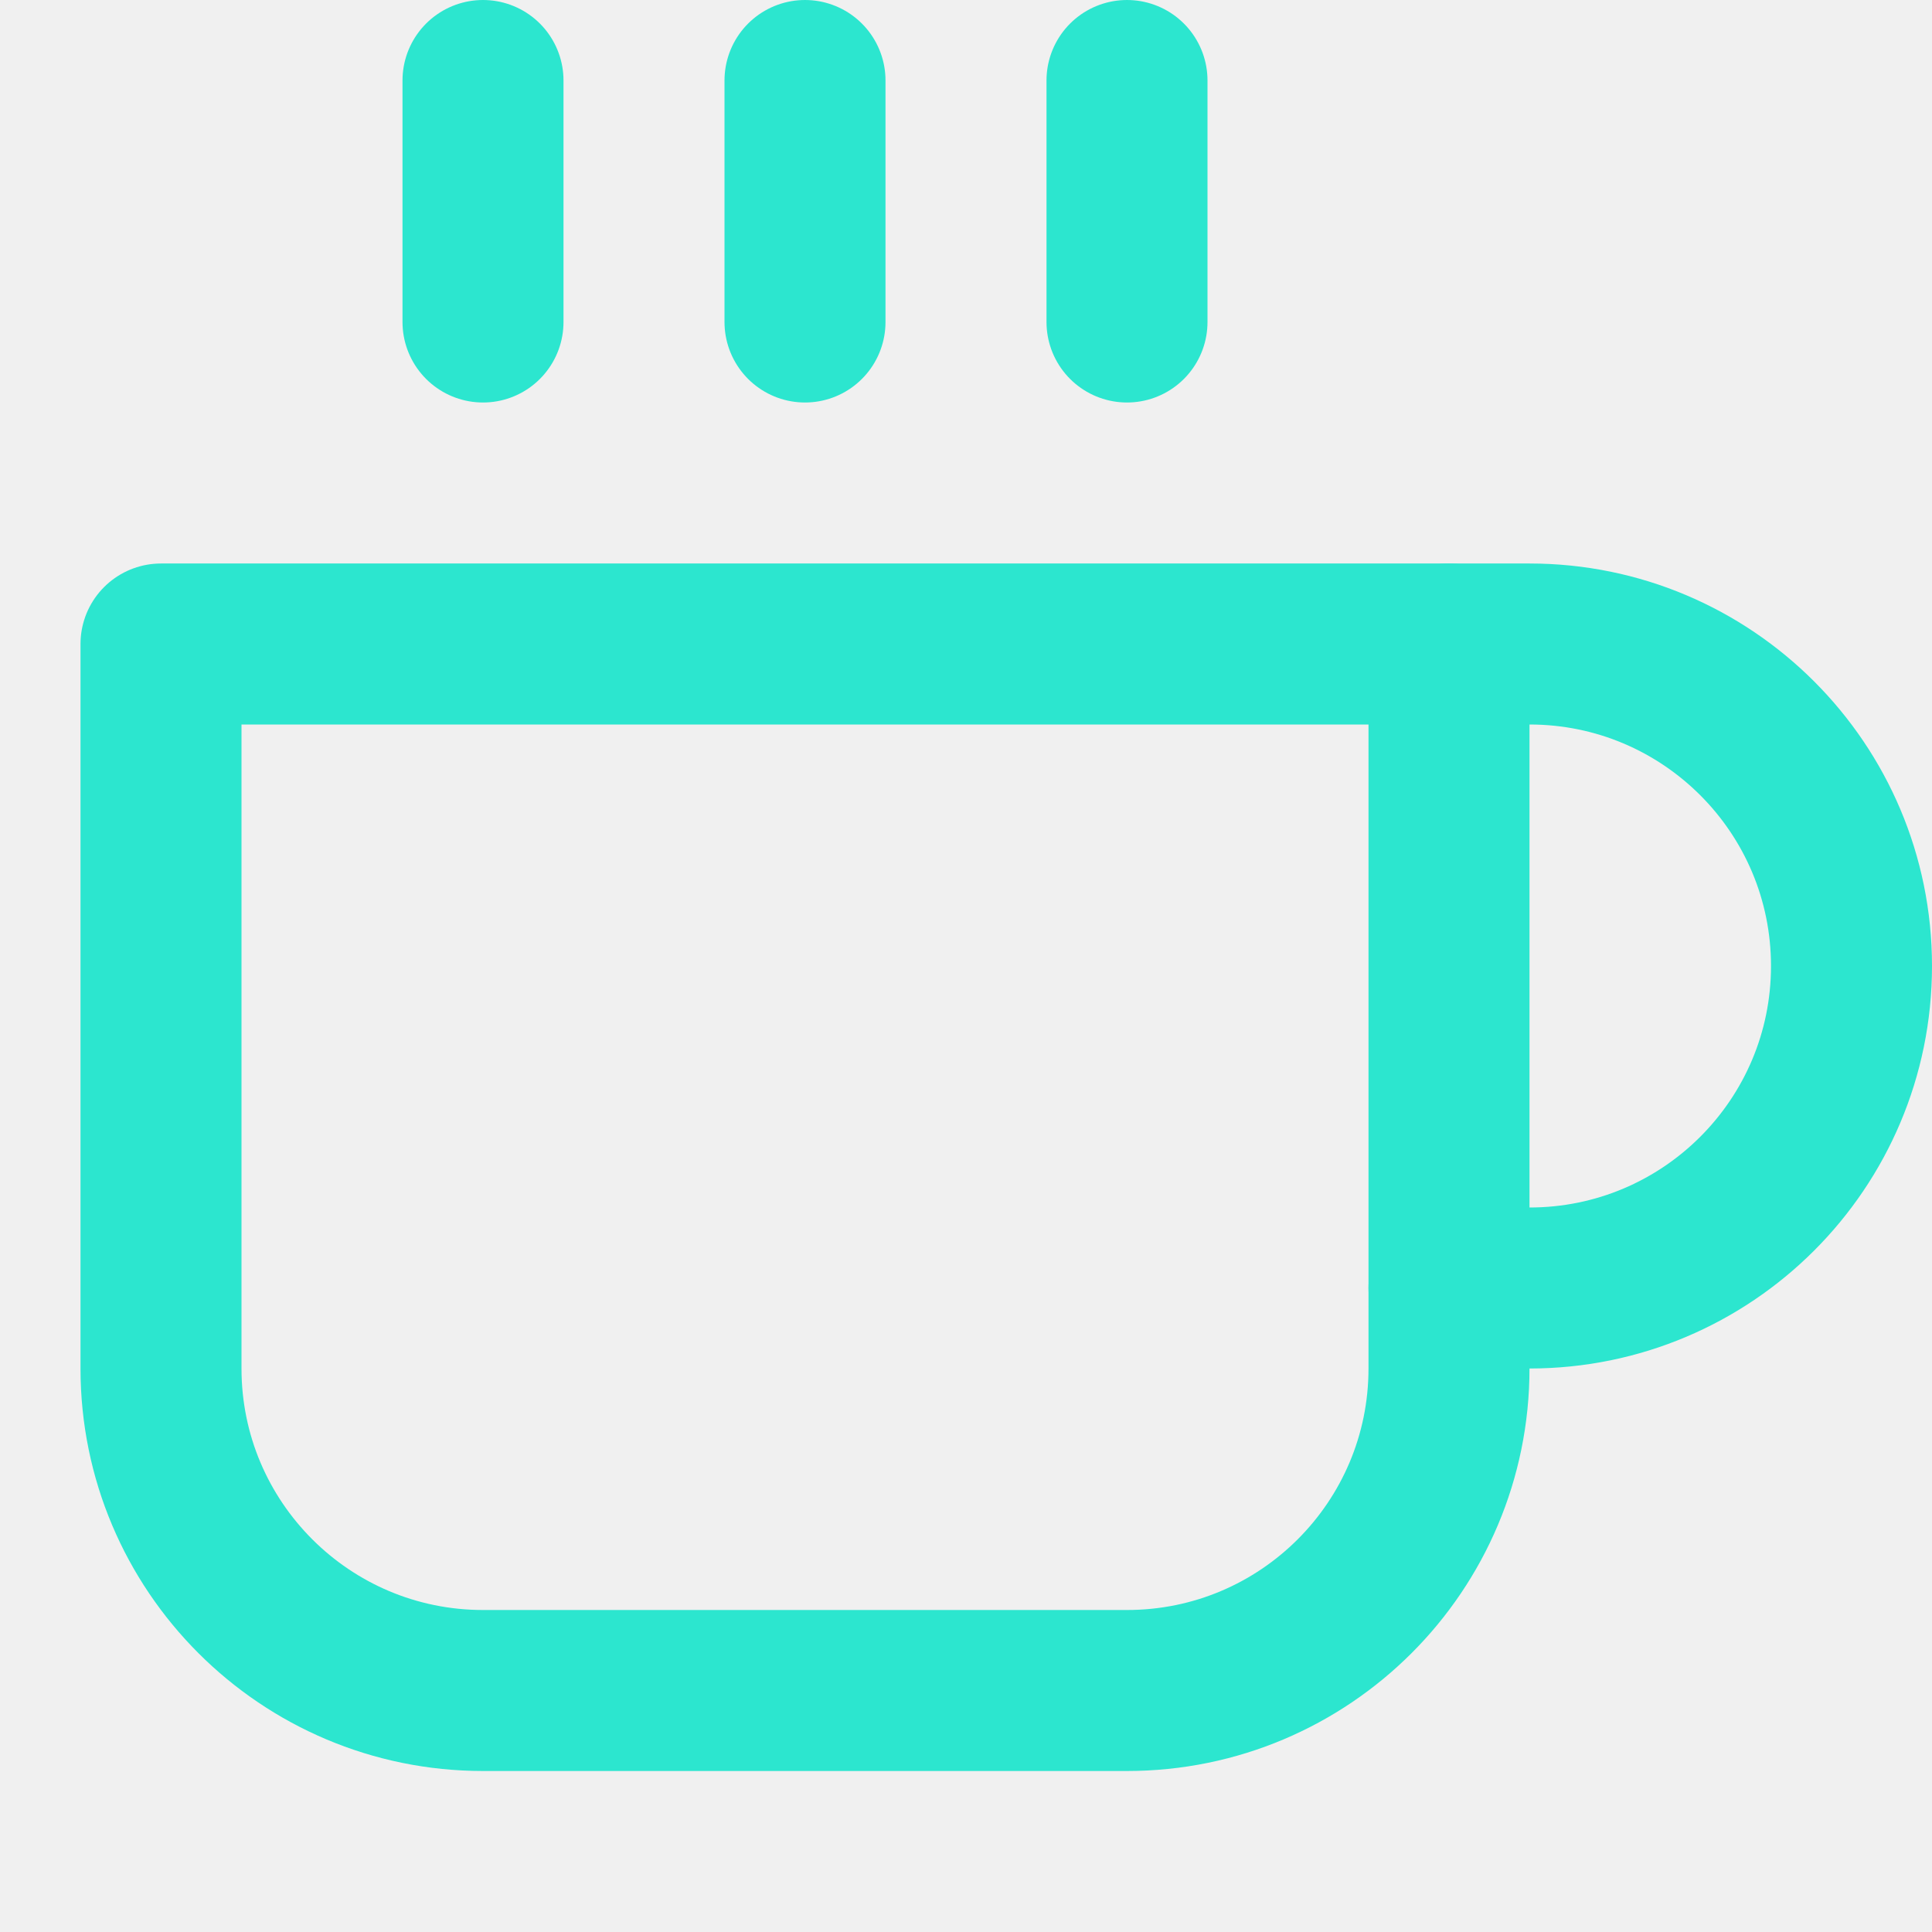
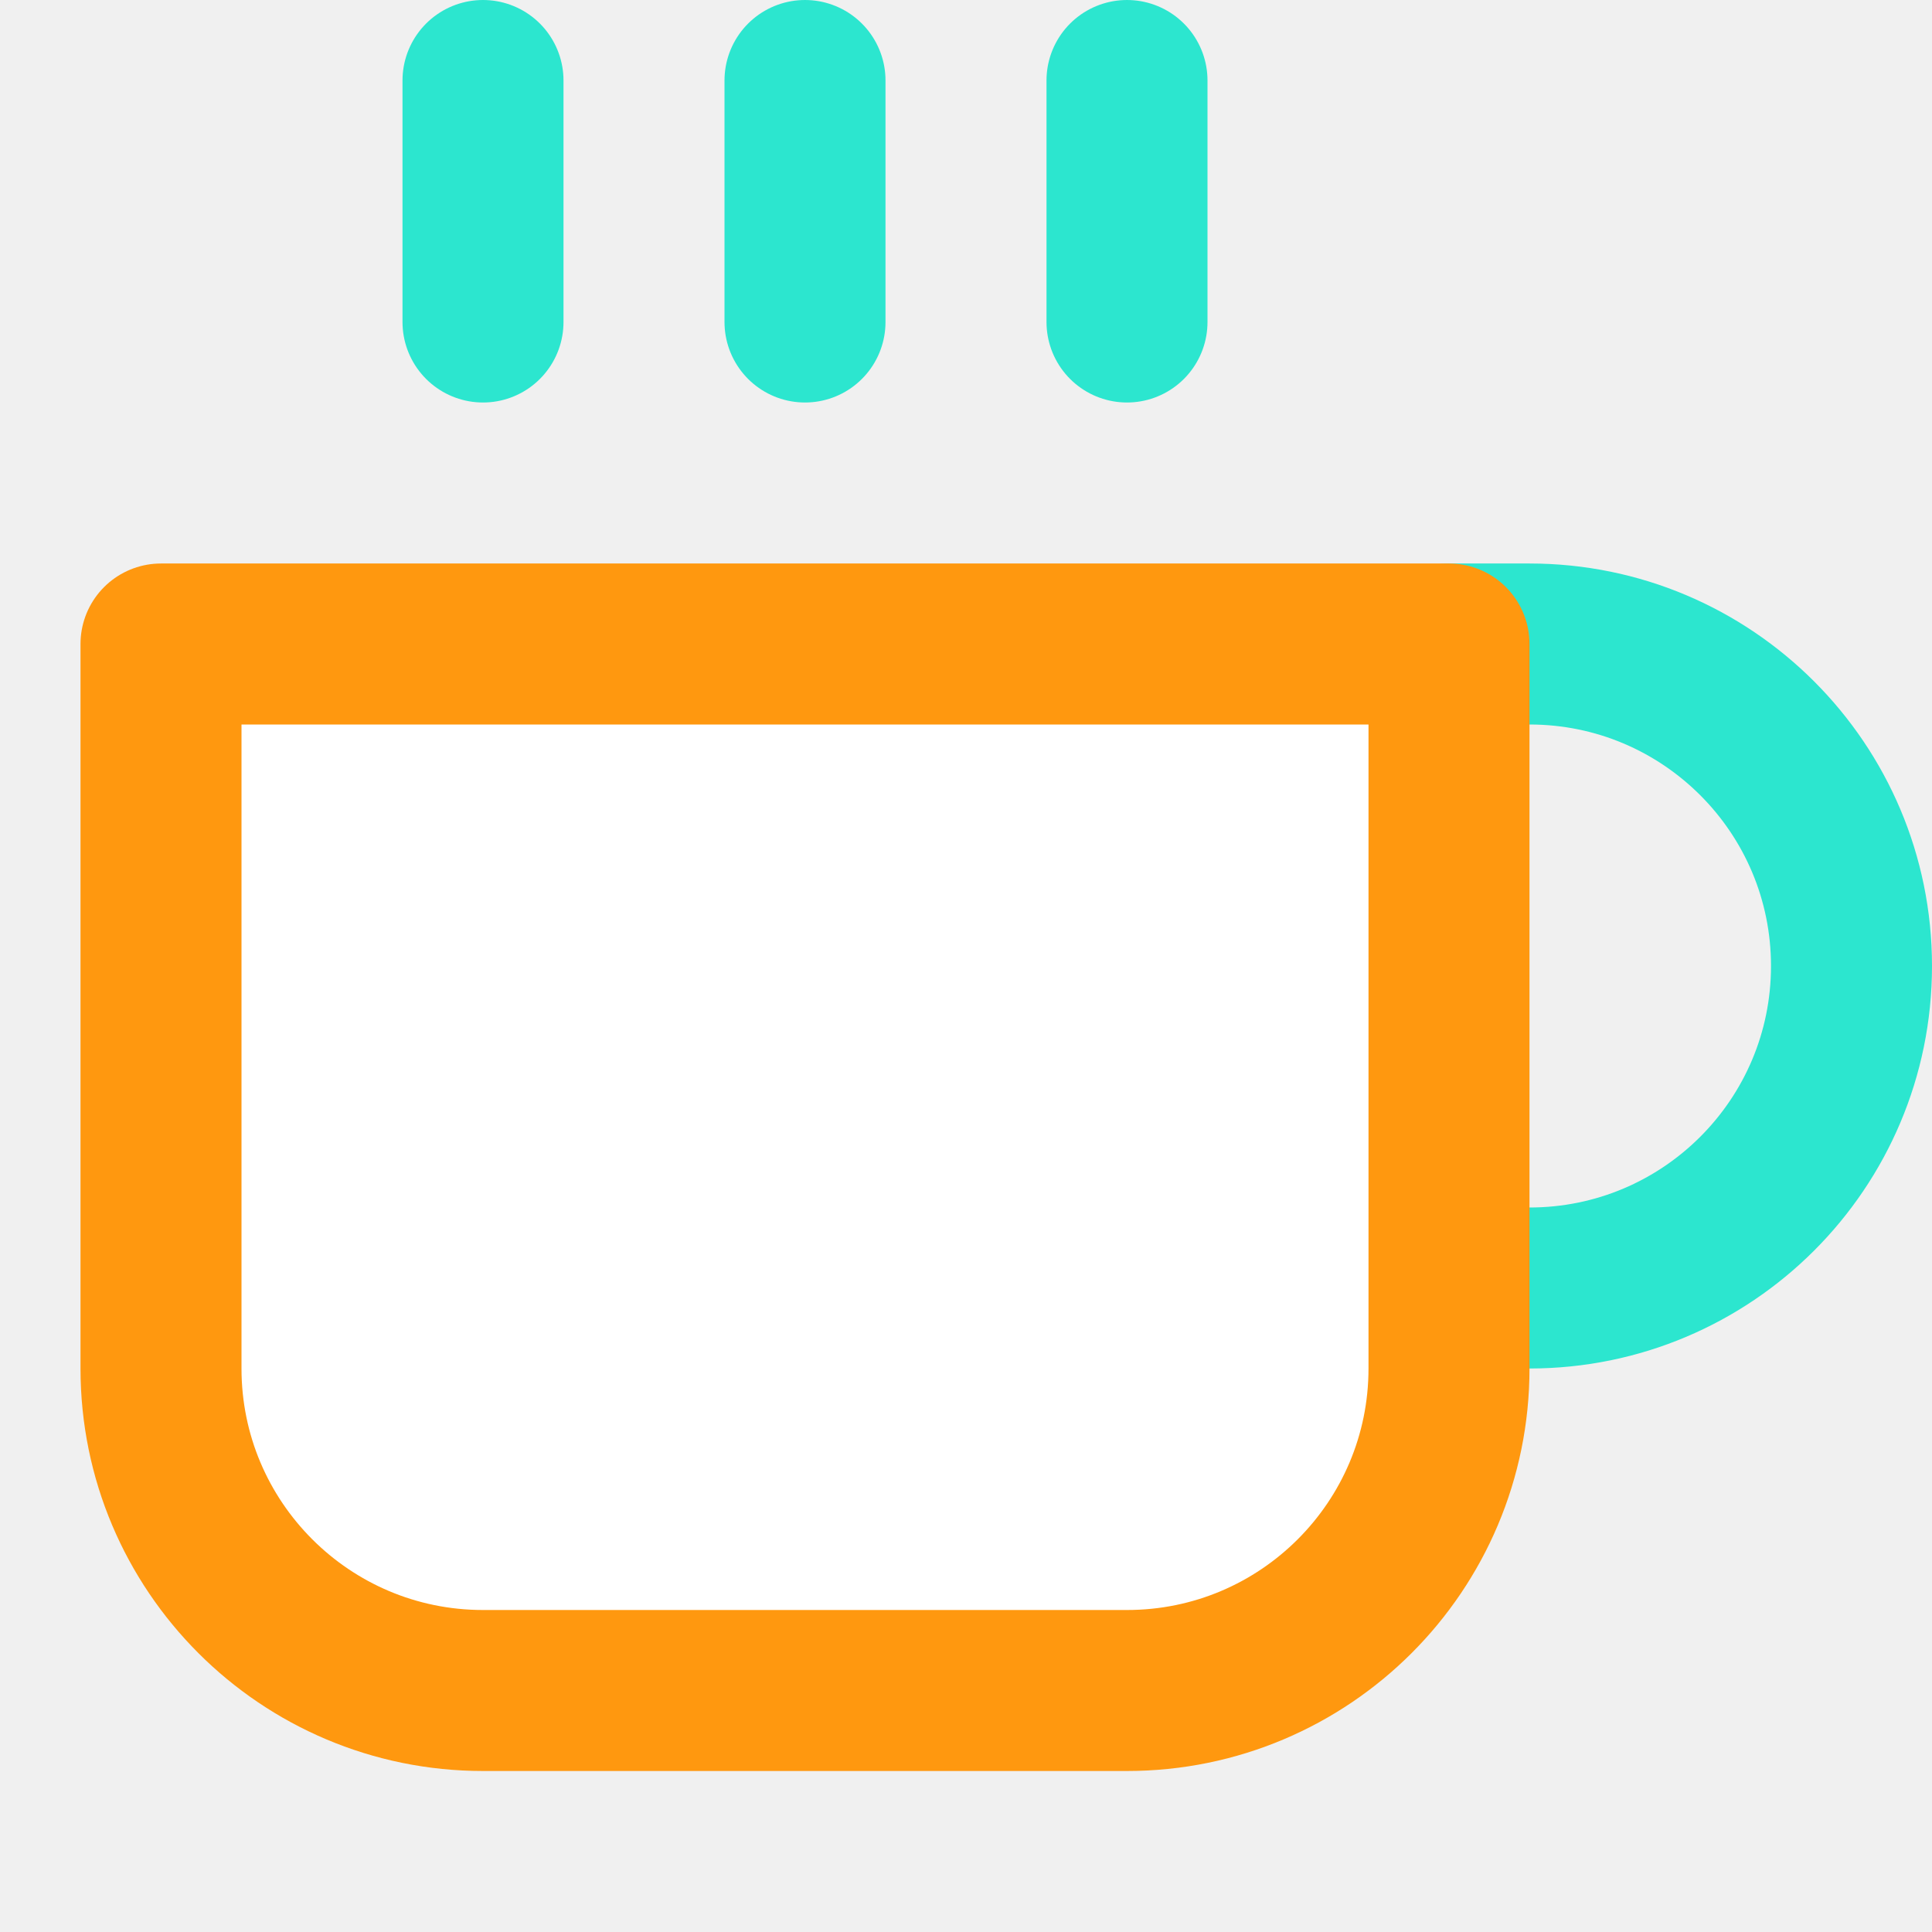
<svg xmlns="http://www.w3.org/2000/svg" width="24" height="24" viewBox="0 0 24 24" fill="none" stroke="currentColor" stroke-width="2" stroke-linecap="round" stroke-linejoin="round" class="feather feather-coffee" version="1.1" id="svg12">
  <defs id="defs16" />
-   <path d="M18 8h1a4 4 0 0 1 0 8h-1" id="path2" style="stroke:#2ce6cf;stroke-opacity:1" />
-   <path d="M2 8h16v9a4 4 0 0 1-4 4H6a4 4 0 0 1-4-4V8z" id="path4" style="stroke:#2ce6cf;stroke-opacity:1" />
+   <path d="M18 8h1a4 4 0 0 1 0 8h-1" id="path2" style="stroke:#2ce6cf;stroke-opacity:1;fill:none;fill-opacity:1" />
+   <path d="M2 8h16v9a4 4 0 0 1-4 4H6a4 4 0 0 1-4-4V8z" id="path4" style="stroke:#ff980f;stroke-opacity:1;fill:#ffffff;fill-opacity:1" />
  <line x1="6" y1="1" x2="6" y2="4" id="line6" style="stroke:#2ce6cf;stroke-opacity:1" />
  <line x1="10" y1="1" x2="10" y2="4" id="line8" style="stroke:#2ce6cf;stroke-opacity:1" />
  <line x1="14" y1="1" x2="14" y2="4" id="line10" style="stroke:#2ce6cf;stroke-opacity:1" />
</svg>
